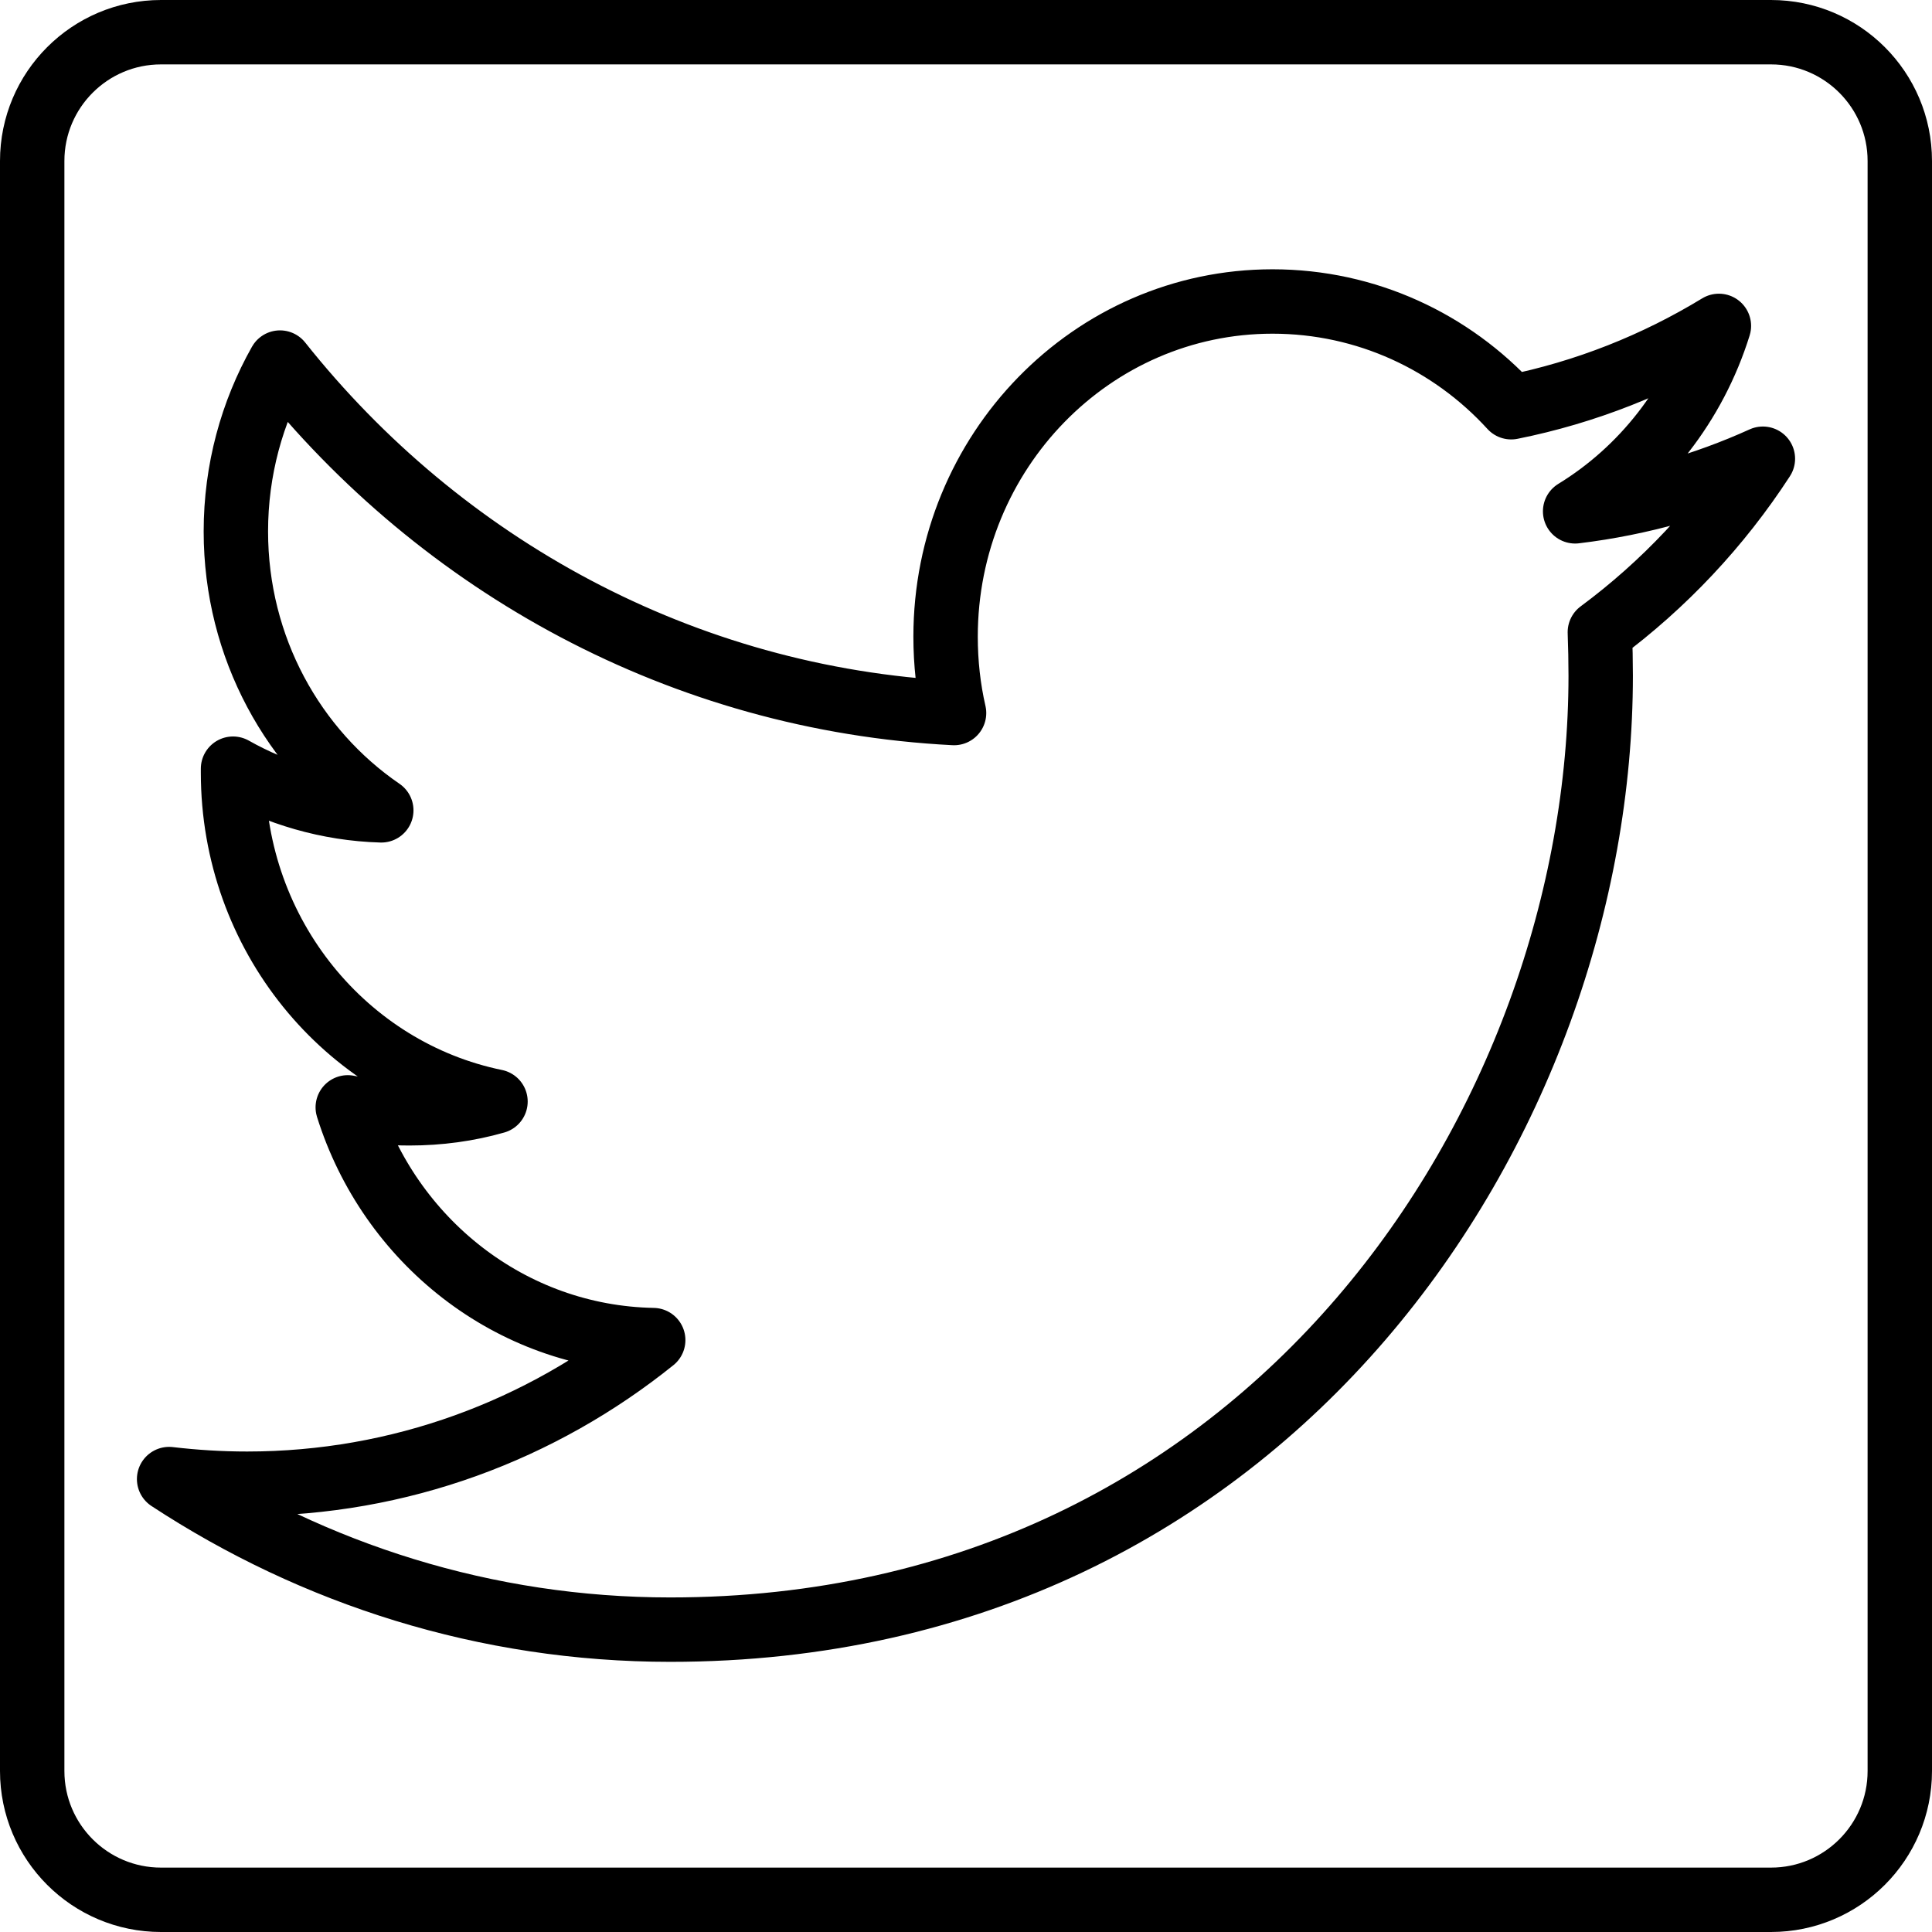
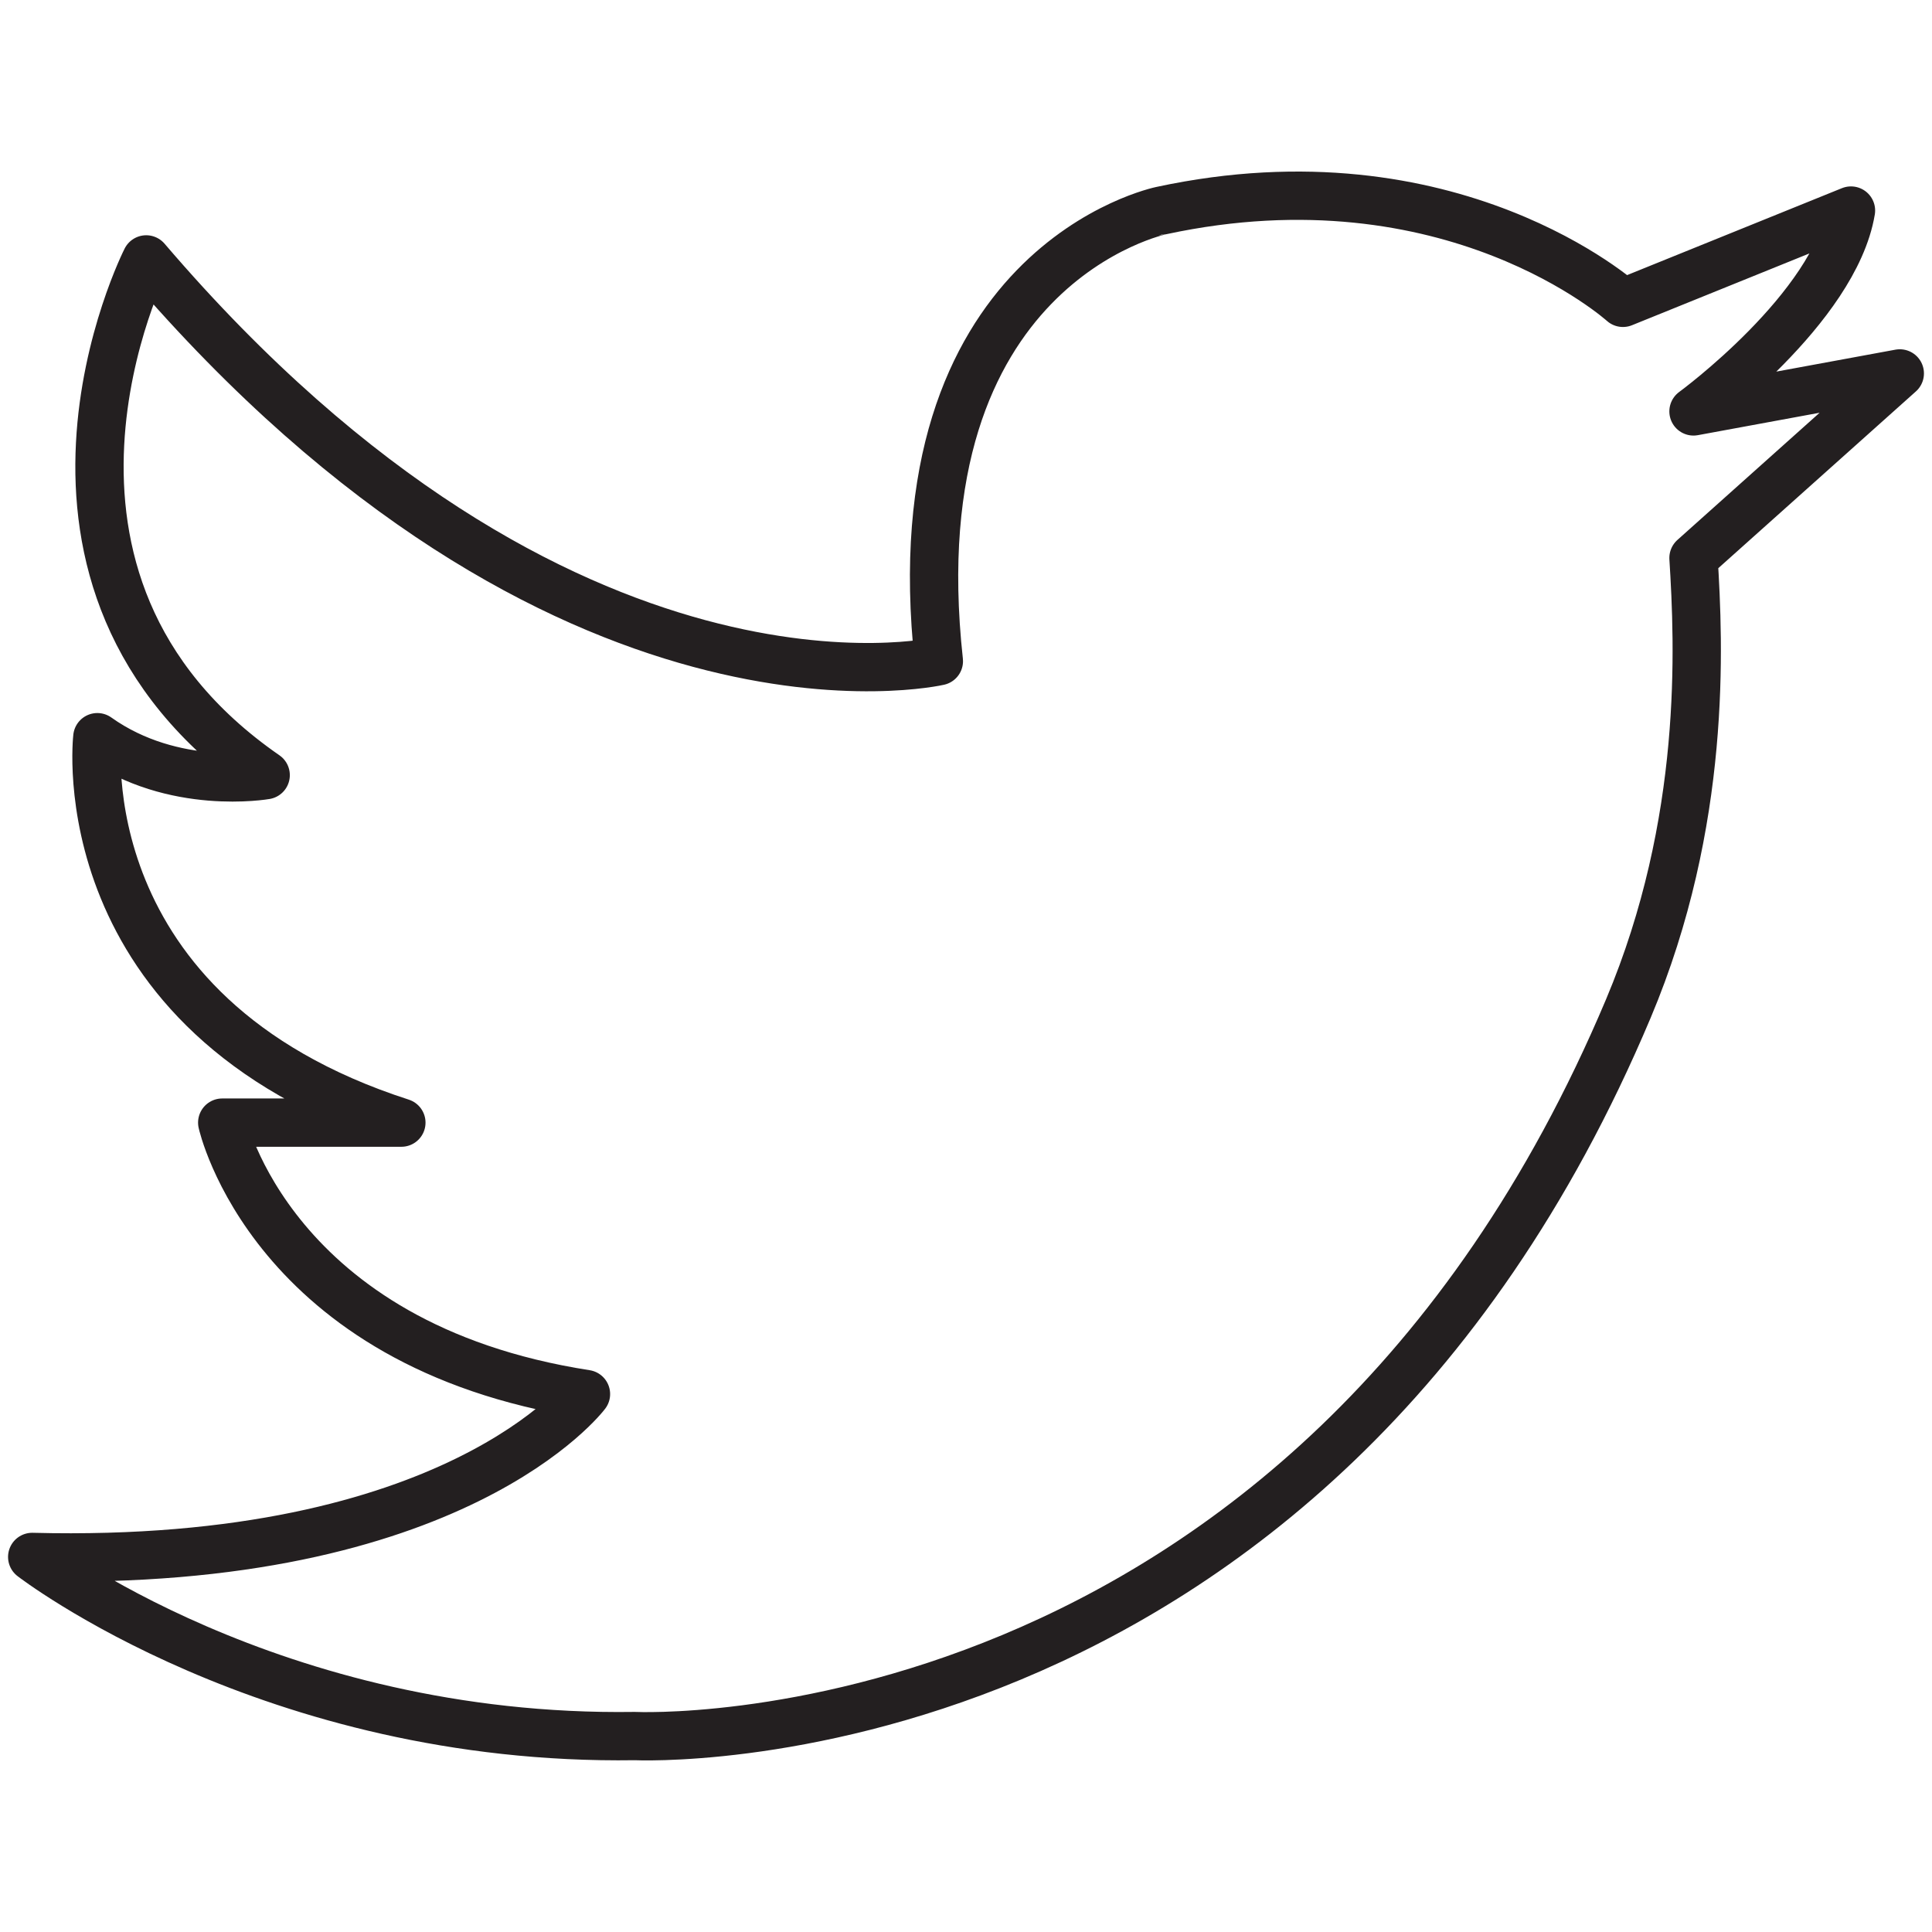
- <svg xmlns="http://www.w3.org/2000/svg" height="60px" version="1.1" viewBox="0 0 60 60" width="60px">
-   <defs />
-   <g fill="none" fill-rule="evenodd" id="Page-1" stroke="none" stroke-linejoin="round" stroke-width="1">
-     <g id="Twitter" stroke="#000000" stroke-width="2" transform="translate(1, 1)">
-       <path d="M52.382,9.121 C51.624,11.555 50.015,13.596 47.917,14.88 C49.969,14.633 51.928,14.071 53.748,13.246 C52.392,15.334 50.67,17.164 48.685,18.634 C48.701,19.077 48.711,19.531 48.711,19.984 C48.711,33.746 38.497,49.61 19.817,49.61 C14.084,49.61 8.748,47.883 4.252,44.934 C5.046,45.027 5.855,45.078 6.675,45.078 C11.429,45.078 15.811,43.413 19.286,40.618 C14.842,40.536 11.094,37.525 9.8,33.39 C10.418,33.513 11.058,33.575 11.712,33.575 C12.64,33.575 13.538,33.452 14.388,33.209 C9.738,32.255 6.237,28.043 6.237,22.995 L6.237,22.872 C7.608,23.645 9.181,24.119 10.841,24.166 C8.114,22.299 6.325,19.113 6.325,15.504 C6.325,13.596 6.825,11.802 7.696,10.26 C12.707,16.566 20.189,20.711 28.629,21.144 C28.454,20.381 28.366,19.587 28.366,18.773 C28.366,13.024 32.913,8.363 38.518,8.363 C41.441,8.363 44.081,9.621 45.932,11.647 C48.247,11.183 50.418,10.317 52.382,9.121 L52.382,9.121 Z" id="Stroke-3" />
-       <path d="M54,58 L4,58 C1.791,58 0,56.209 0,54 L0,4 C0,1.791 1.791,0 4,0 L54,0 C56.209,0 58,1.791 58,4 L58,54 C58,56.209 56.209,58 54,58 L54,58 Z" id="Stroke-100" />
-     </g>
-   </g>
+ <svg xmlns="http://www.w3.org/2000/svg" height="60px" id="Layer_1" style="enable-background:new 0 0 60 60;" version="1.1" viewBox="0 0 60 60" width="60px" xml:space="preserve">
+   <style type="text/css">
+ 
+ 	.st0{fill:none;stroke:#231F20;stroke-width:1.5;stroke-linecap:round;stroke-linejoin:round;stroke-miterlimit:10;}
+ 
+ </style>
+   <path class="st0" d="M29.157,20.533c0,0-11.634,2.698-24.616-12.477c0,0-5.058,9.948,3.71,16.017c0,0-2.865,0.506-5.228-1.179  c0,0-1.012,8.598,9.442,11.97H6.901c0,0,1.519,6.913,11.297,8.43c0,0-4.046,5.395-17.198,5.058c0,0,7.42,5.732,18.717,5.563  c0,0,20.905,1.012,30.853-22.593c2.446-5.805,2.192-11.295,2.023-13.994L59,11.597l-6.407,1.18c0,0,4.384-3.203,4.891-6.238  l-7.082,2.866c0,0-5.311-4.805-14.332-2.866C36.069,6.539,27.809,8.225,29.157,20.533z" />
</svg>
